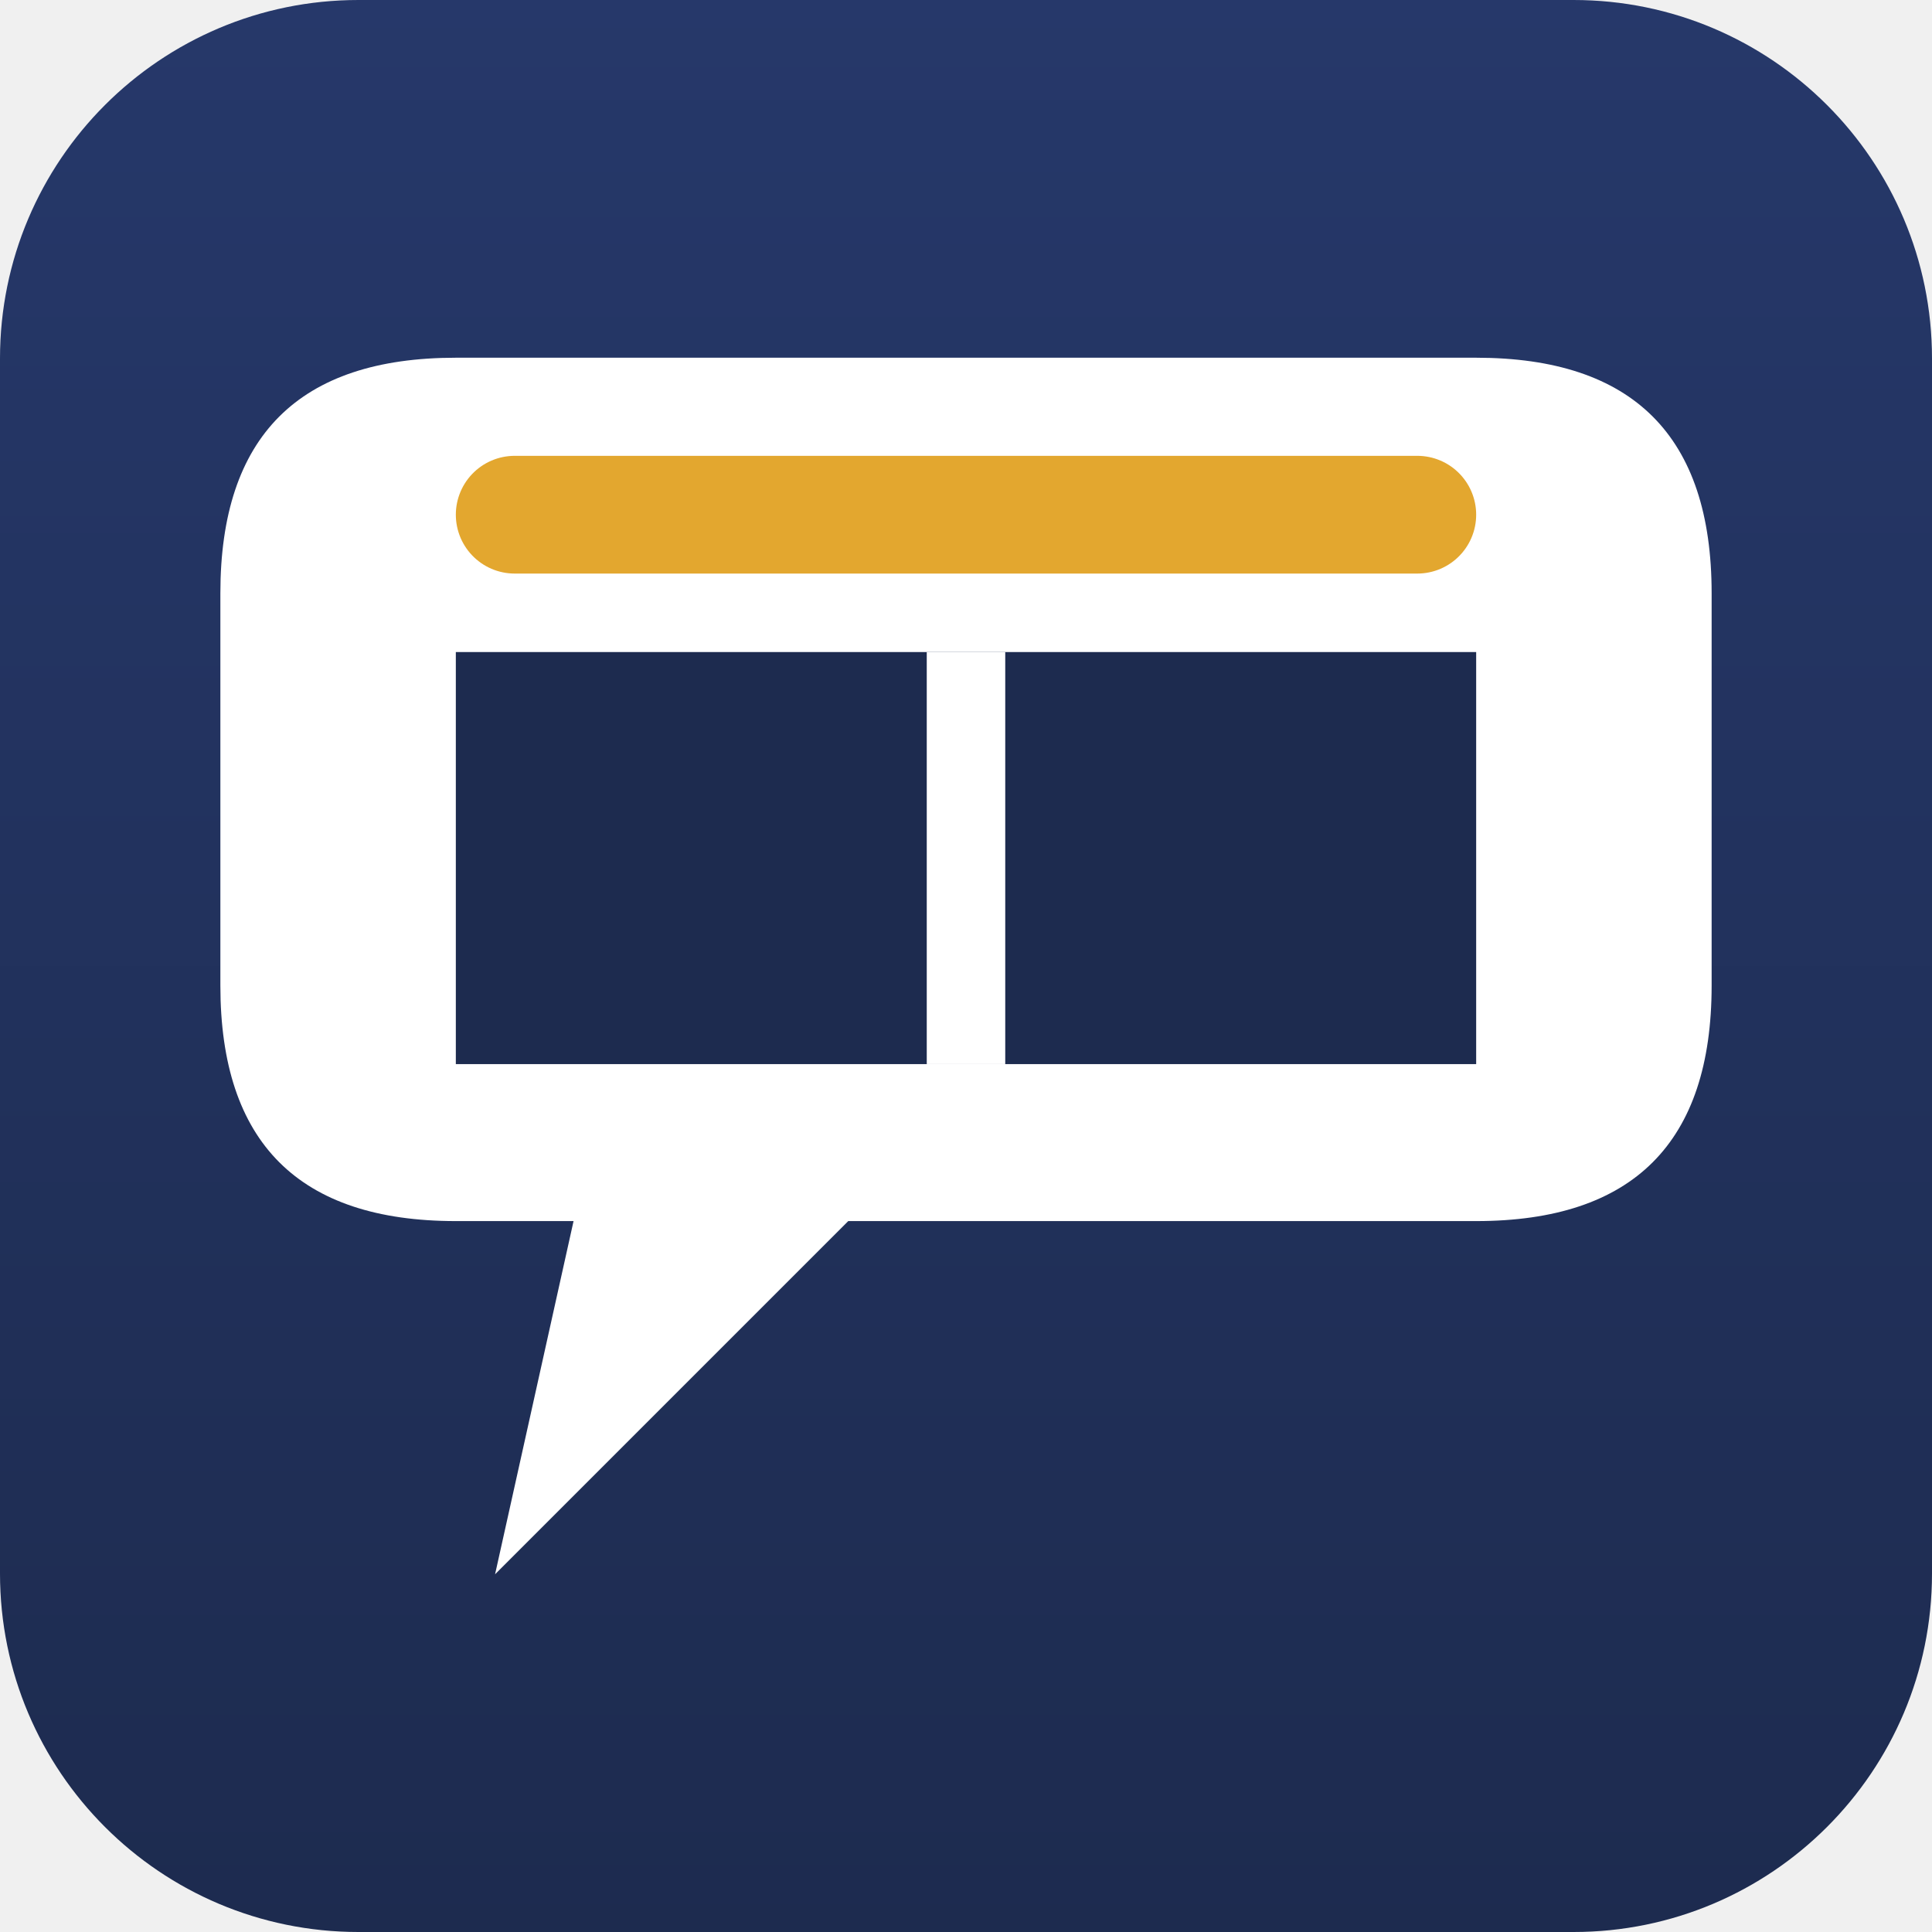
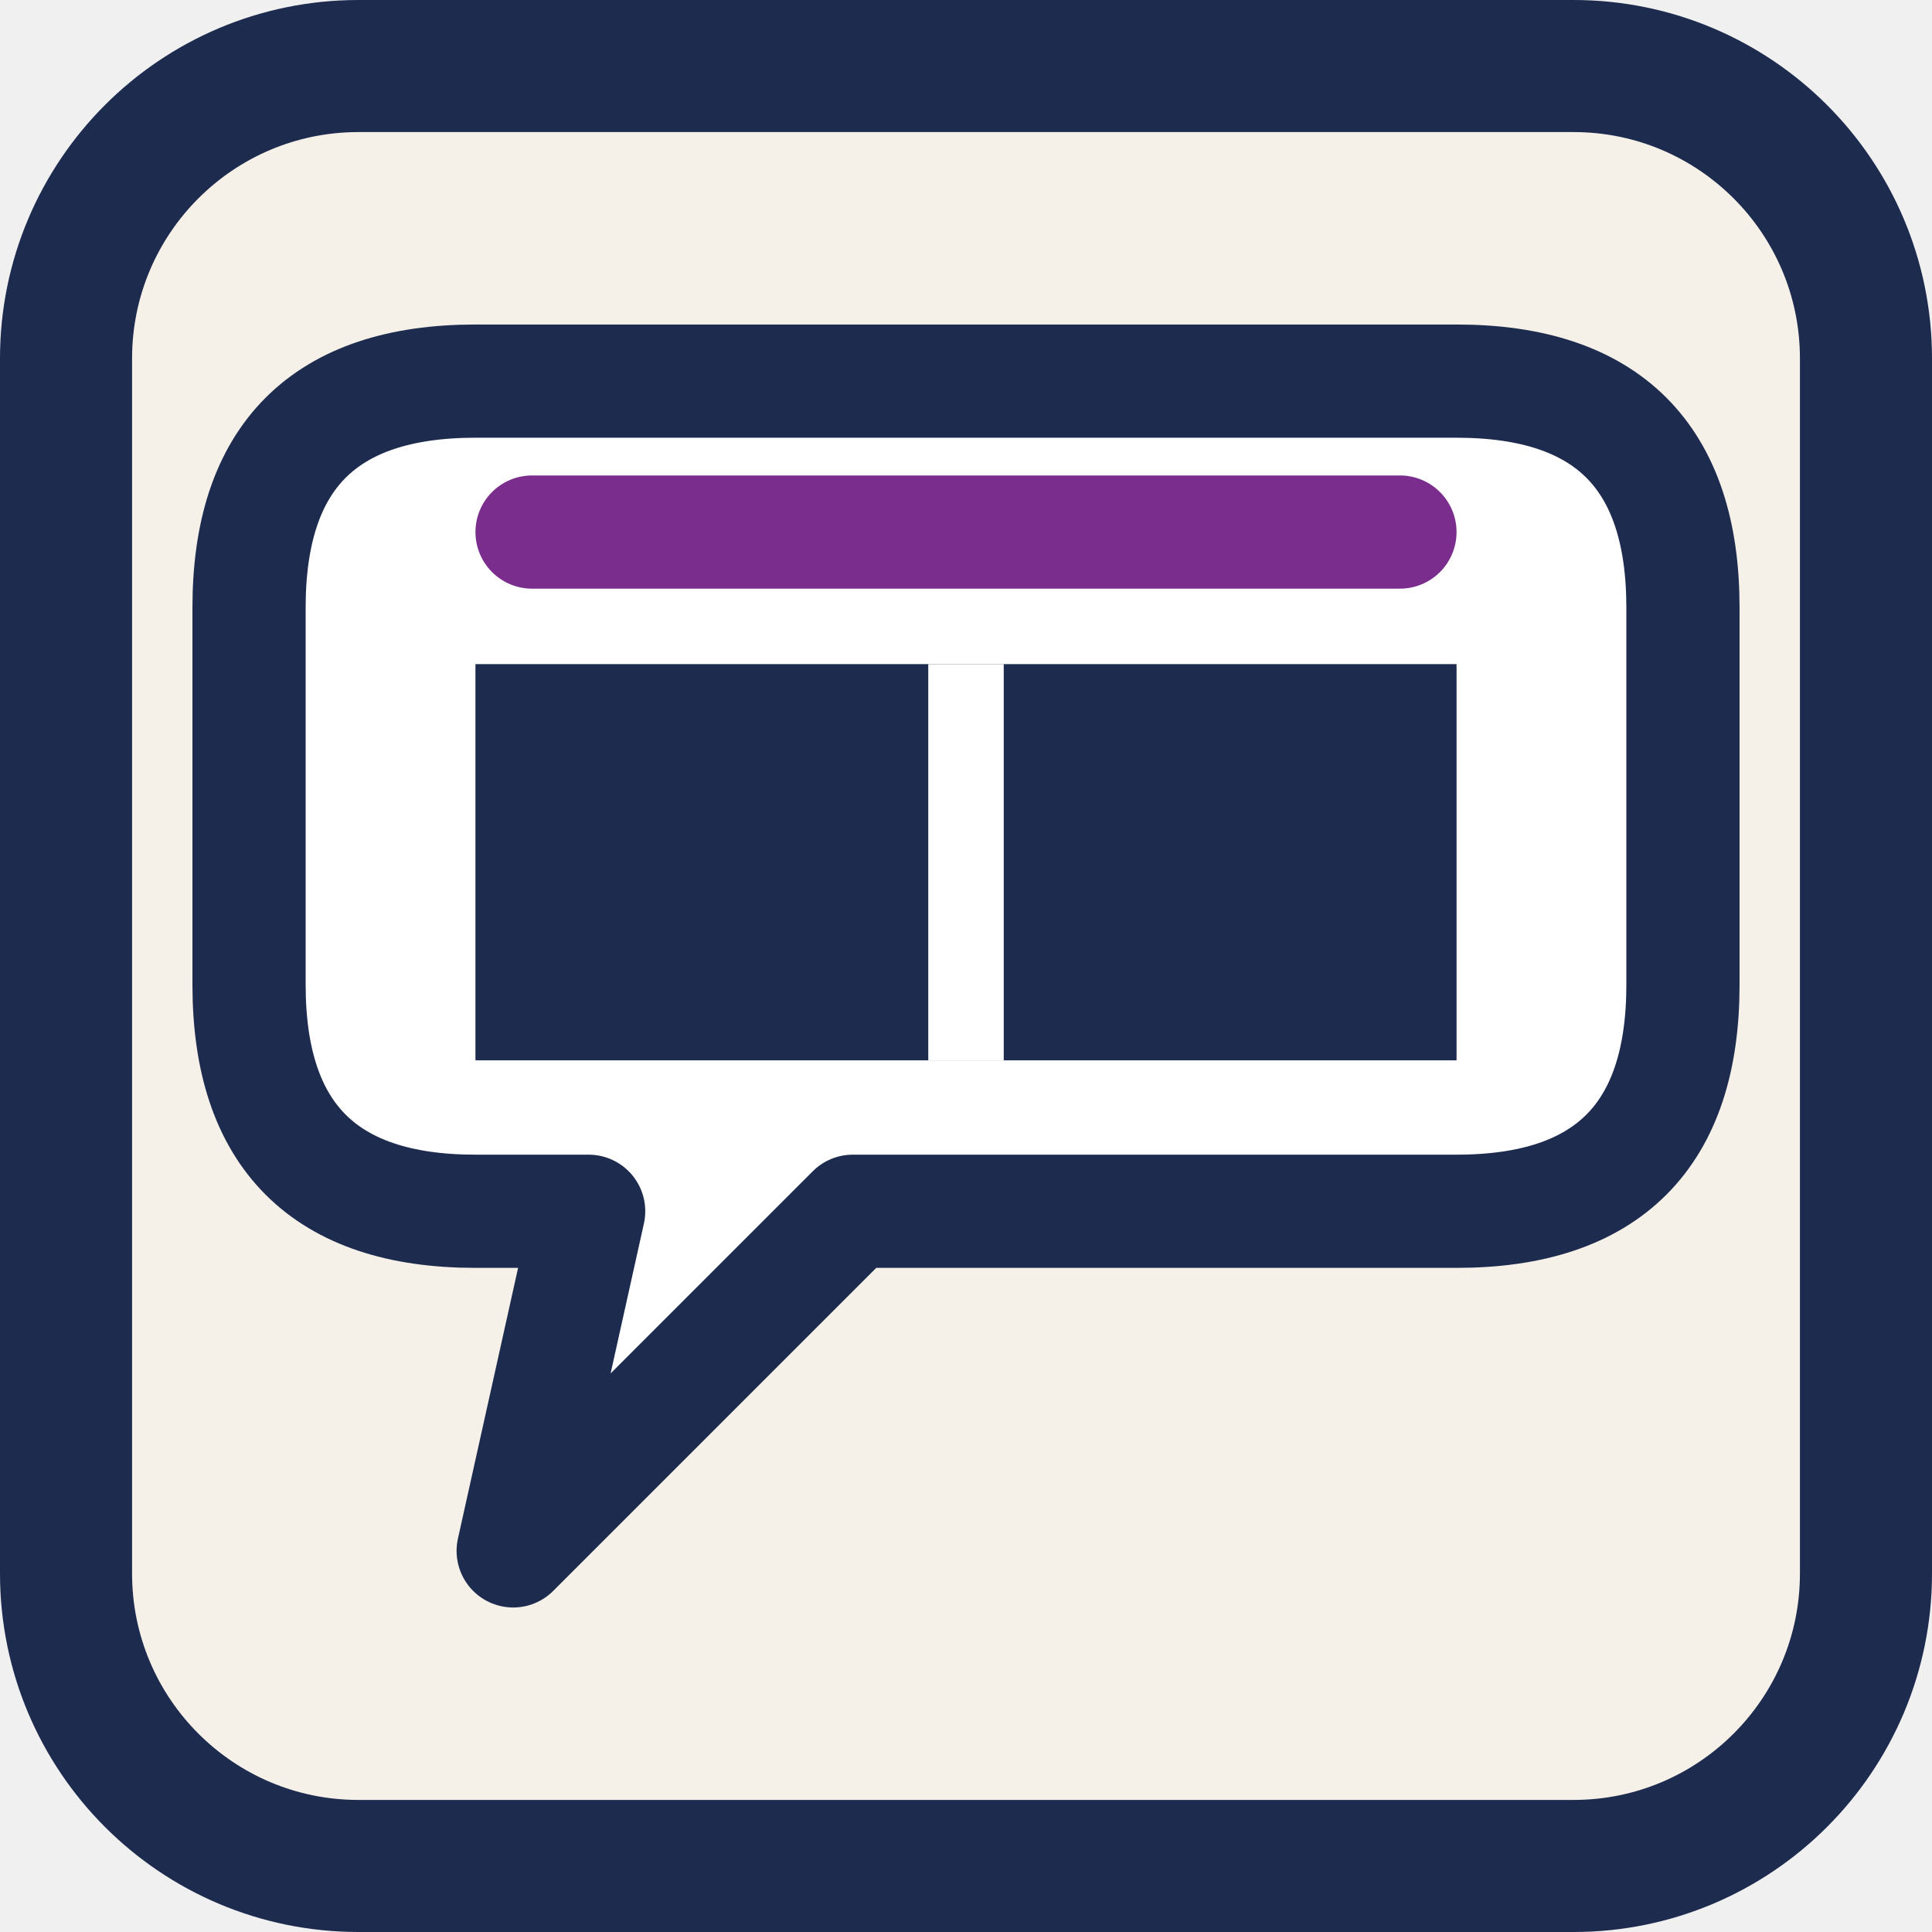
<svg xmlns="http://www.w3.org/2000/svg" viewBox="0 0 1024 1024" width="1024" height="1024">
  <defs>
-     <linearGradient id="g" x1="0" y1="0" x2="0" y2="1">
-       <stop offset="0" stop-color="#26386a" />
-       <stop offset="1" stop-color="#1d2b4f" />
-     </linearGradient>
+     <clipPath id="c">
+       <rect x="35.0" y="35.0" width="954" height="954" rx="155.0" />
+     </clipPath>
  </defs>
-   <rect x="0" y="0" width="1024" height="1024" rx="190" fill="url(#g)" />
-   <g transform="translate(512 512) scale(10.400) translate(-50 -53)">
-     <path d="M24,22 H76 Q88,22 88,34 V54 Q88,66 76,66 H44 L26,84 L30,66 H24 Q12,66 12,54 V34 Q12,22 24,22 Z" fill="#fff" />
+   <rect x="35.0" y="35.0" width="954" height="954" rx="155.0" fill="#f5f0e8" />
+   <rect x="35.0" y="35.0" width="954" height="954" rx="155.0" fill="none" stroke="#1d2b4f" stroke-width="70" />
+   <g transform="translate(512 512) scale(10.000) translate(-50 -53)">
+     <path d="M24,22 H76 Q88,22 88,34 V54 Q88,66 76,66 H44 L26,84 L30,66 H24 Q12,66 12,54 V34 Q12,22 24,22 Z" fill="#fff" stroke="#1d2b4f" stroke-width="6" stroke-linejoin="round" />
    <rect x="24" y="37" width="52" height="21" fill="#1d2b4f" />
    <line x1="50" y1="37" x2="50" y2="58" stroke="#fff" stroke-width="4" />
-     <line x1="27" y1="30" x2="73" y2="30" stroke="#e3a72f" stroke-width="6" stroke-linecap="round" />
+     <line x1="27" y1="30" x2="73" y2="30" stroke="#7b2d8e" stroke-width="6" stroke-linecap="round" />
  </g>
</svg>
